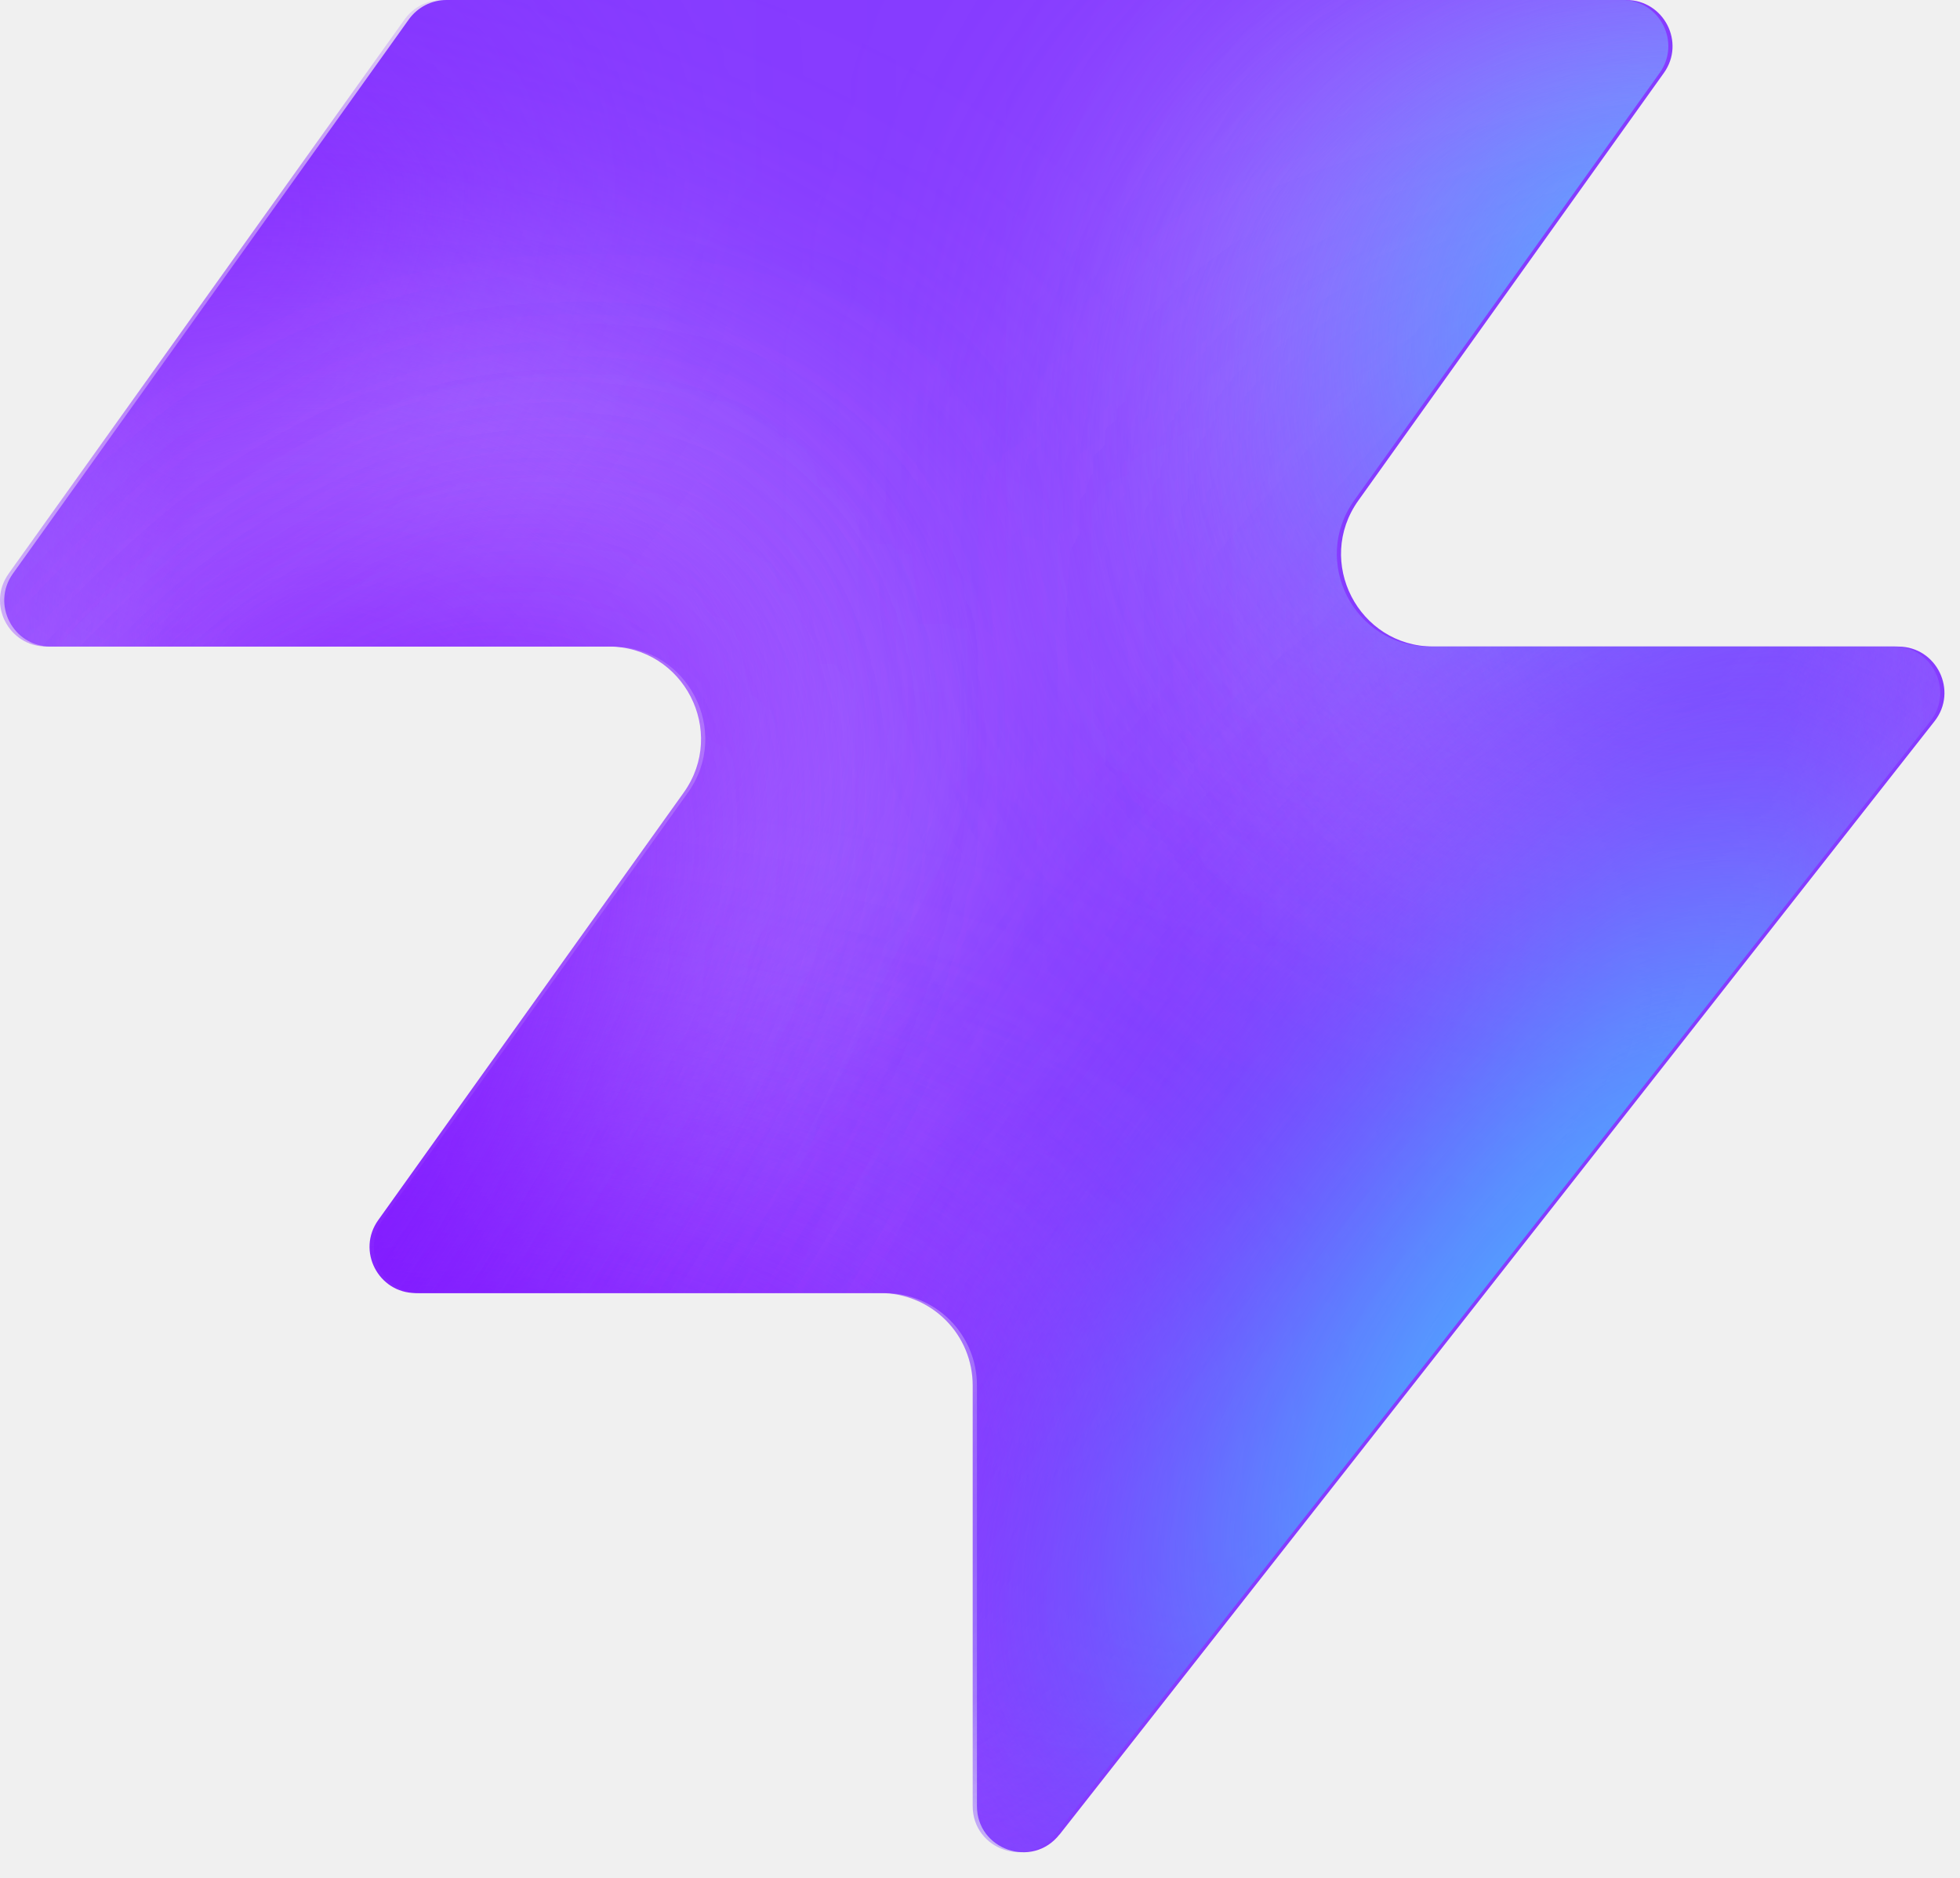
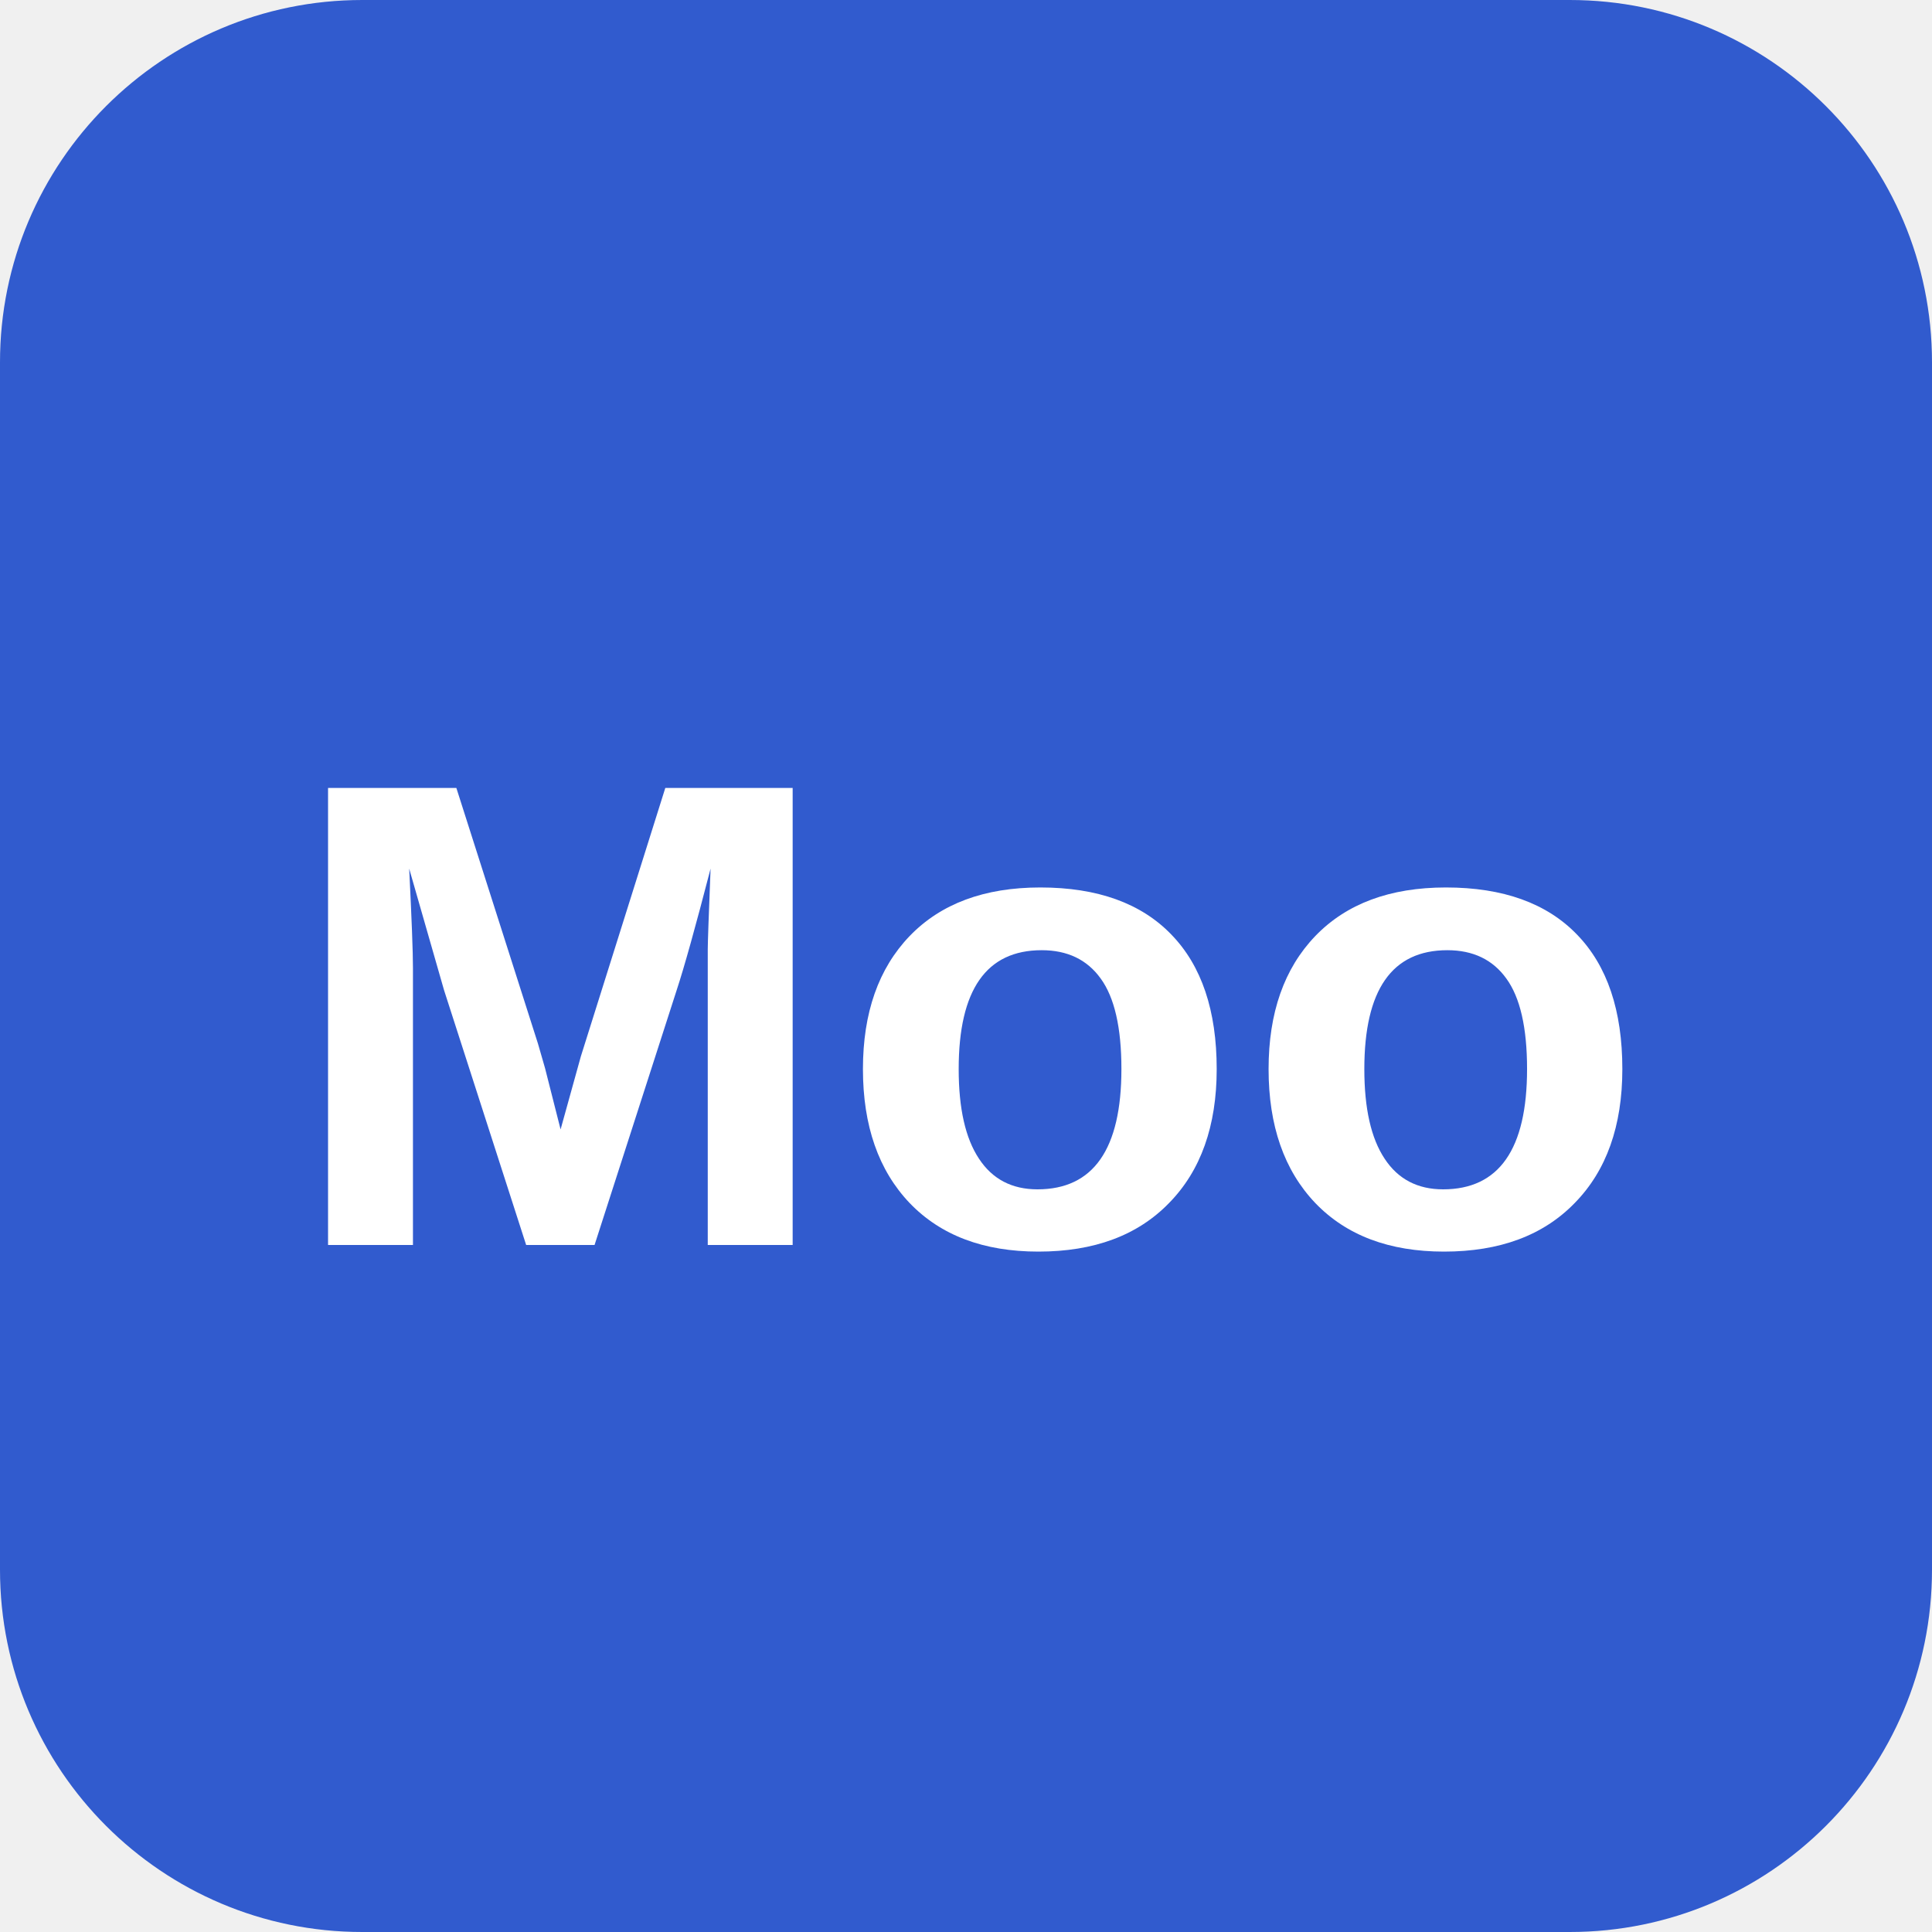
- <svg xmlns="http://www.w3.org/2000/svg" width="48" height="46" fill="none" viewBox="0 0 48 46">
-   <path fill="#863bff" d="M25.946 44.938c-.664.845-2.021.375-2.021-.698V33.937a2.26 2.26 0 0 0-2.262-2.262H10.287c-.92 0-1.456-1.04-.92-1.788l7.48-10.471c1.07-1.497 0-3.578-1.842-3.578H1.237c-.92 0-1.456-1.04-.92-1.788L10.013.474c.214-.297.556-.474.92-.474h28.894c.92 0 1.456 1.04.92 1.788l-7.48 10.471c-1.07 1.498 0 3.579 1.842 3.579h11.377c.943 0 1.473 1.088.89 1.83L25.947 44.94z" style="fill:#863bff;fill:color(display-p3 .525 .23 1);fill-opacity:1" />
-   <mask id="a" width="48" height="46" x="0" y="0" maskUnits="userSpaceOnUse" style="mask-type:alpha">
-     <path fill="#000" d="M25.842 44.938c-.664.844-2.021.375-2.021-.698V33.937a2.26 2.26 0 0 0-2.262-2.262H10.183c-.92 0-1.456-1.04-.92-1.788l7.48-10.471c1.07-1.498 0-3.579-1.842-3.579H1.133c-.92 0-1.456-1.04-.92-1.787L9.91.473c.214-.297.556-.474.92-.474h28.894c.92 0 1.456 1.04.92 1.788l-7.48 10.471c-1.07 1.498 0 3.578 1.842 3.578h11.377c.943 0 1.473 1.088.89 1.832L25.843 44.94z" style="fill:#000;fill-opacity:1" />
-   </mask>
-   <g mask="url(#a)">
-     <g filter="url(#b)">
-       <ellipse cx="5.508" cy="14.704" fill="#ede6ff" rx="5.508" ry="14.704" style="fill:#ede6ff;fill:color(display-p3 .927 .903 1);fill-opacity:1" transform="matrix(.00324 1 1 -.00324 -4.47 31.516)" />
-     </g>
-     <g filter="url(#c)">
-       <ellipse cx="10.399" cy="29.851" fill="#ede6ff" rx="10.399" ry="29.851" style="fill:#ede6ff;fill:color(display-p3 .927 .903 1);fill-opacity:1" transform="matrix(.00324 1 1 -.00324 -39.328 7.883)" />
-     </g>
-     <g filter="url(#d)">
-       <ellipse cx="5.508" cy="30.487" fill="#7e14ff" rx="5.508" ry="30.487" style="fill:#7e14ff;fill:color(display-p3 .492 .077 1);fill-opacity:1" transform="rotate(89.814 -25.913 -14.639)scale(1 -1)" />
-     </g>
-     <g filter="url(#e)">
-       <ellipse cx="5.508" cy="30.599" fill="#7e14ff" rx="5.508" ry="30.599" style="fill:#7e14ff;fill:color(display-p3 .492 .077 1);fill-opacity:1" transform="rotate(89.814 -32.644 -3.334)scale(1 -1)" />
-     </g>
-     <g filter="url(#f)">
-       <ellipse cx="5.508" cy="30.599" fill="#7e14ff" rx="5.508" ry="30.599" style="fill:#7e14ff;fill:color(display-p3 .492 .077 1);fill-opacity:1" transform="matrix(.00324 1 1 -.00324 -34.34 30.47)" />
-     </g>
-     <g filter="url(#g)">
-       <ellipse cx="14.072" cy="22.078" fill="#ede6ff" rx="14.072" ry="22.078" style="fill:#ede6ff;fill:color(display-p3 .927 .903 1);fill-opacity:1" transform="rotate(93.35 24.506 48.493)scale(-1 1)" />
-     </g>
-     <g filter="url(#h)">
-       <ellipse cx="3.47" cy="21.501" fill="#7e14ff" rx="3.47" ry="21.501" style="fill:#7e14ff;fill:color(display-p3 .492 .077 1);fill-opacity:1" transform="rotate(89.009 28.708 47.59)scale(-1 1)" />
-     </g>
-     <g filter="url(#i)">
-       <ellipse cx="3.47" cy="21.501" fill="#7e14ff" rx="3.47" ry="21.501" style="fill:#7e14ff;fill:color(display-p3 .492 .077 1);fill-opacity:1" transform="rotate(89.009 28.708 47.59)scale(-1 1)" />
-     </g>
-     <g filter="url(#j)">
-       <ellipse cx=".387" cy="8.972" fill="#7e14ff" rx="4.407" ry="29.108" style="fill:#7e14ff;fill:color(display-p3 .492 .077 1);fill-opacity:1" transform="rotate(39.51 .387 8.972)" />
-     </g>
-     <g filter="url(#k)">
-       <ellipse cx="47.523" cy="-6.092" fill="#7e14ff" rx="4.407" ry="29.108" style="fill:#7e14ff;fill:color(display-p3 .492 .077 1);fill-opacity:1" transform="rotate(37.892 47.523 -6.092)" />
-     </g>
-     <g filter="url(#l)">
-       <ellipse cx="41.412" cy="6.333" fill="#47bfff" rx="5.971" ry="9.665" style="fill:#47bfff;fill:color(display-p3 .28 .748 1);fill-opacity:1" transform="rotate(37.892 41.412 6.333)" />
-     </g>
-     <g filter="url(#m)">
-       <ellipse cx="-1.879" cy="38.332" fill="#7e14ff" rx="4.407" ry="29.108" style="fill:#7e14ff;fill:color(display-p3 .492 .077 1);fill-opacity:1" transform="rotate(37.892 -1.88 38.332)" />
-     </g>
-     <g filter="url(#n)">
-       <ellipse cx="-1.879" cy="38.332" fill="#7e14ff" rx="4.407" ry="29.108" style="fill:#7e14ff;fill:color(display-p3 .492 .077 1);fill-opacity:1" transform="rotate(37.892 -1.88 38.332)" />
-     </g>
-     <g filter="url(#o)">
-       <ellipse cx="35.651" cy="29.907" fill="#7e14ff" rx="4.407" ry="29.108" style="fill:#7e14ff;fill:color(display-p3 .492 .077 1);fill-opacity:1" transform="rotate(37.892 35.651 29.907)" />
-     </g>
-     <g filter="url(#p)">
-       <ellipse cx="38.418" cy="32.4" fill="#47bfff" rx="5.971" ry="15.297" style="fill:#47bfff;fill:color(display-p3 .28 .748 1);fill-opacity:1" transform="rotate(37.892 38.418 32.4)" />
-     </g>
-   </g>
-   <defs>
-     <filter id="b" width="60.045" height="41.654" x="-19.77" y="16.149" color-interpolation-filters="sRGB" filterUnits="userSpaceOnUse">
-       <feFlood flood-opacity="0" result="BackgroundImageFix" />
-       <feBlend in="SourceGraphic" in2="BackgroundImageFix" result="shape" />
-       <feGaussianBlur result="effect1_foregroundBlur_2002_17158" stdDeviation="7.659" />
-     </filter>
-     <filter id="c" width="90.34" height="51.437" x="-54.613" y="-7.533" color-interpolation-filters="sRGB" filterUnits="userSpaceOnUse">
-       <feFlood flood-opacity="0" result="BackgroundImageFix" />
-       <feBlend in="SourceGraphic" in2="BackgroundImageFix" result="shape" />
-       <feGaussianBlur result="effect1_foregroundBlur_2002_17158" stdDeviation="7.659" />
-     </filter>
-     <filter id="d" width="79.355" height="29.4" x="-49.64" y="2.03" color-interpolation-filters="sRGB" filterUnits="userSpaceOnUse">
-       <feFlood flood-opacity="0" result="BackgroundImageFix" />
-       <feBlend in="SourceGraphic" in2="BackgroundImageFix" result="shape" />
-       <feGaussianBlur result="effect1_foregroundBlur_2002_17158" stdDeviation="4.596" />
-     </filter>
-     <filter id="e" width="79.579" height="29.4" x="-45.045" y="20.029" color-interpolation-filters="sRGB" filterUnits="userSpaceOnUse">
-       <feFlood flood-opacity="0" result="BackgroundImageFix" />
-       <feBlend in="SourceGraphic" in2="BackgroundImageFix" result="shape" />
-       <feGaussianBlur result="effect1_foregroundBlur_2002_17158" stdDeviation="4.596" />
-     </filter>
-     <filter id="f" width="79.579" height="29.4" x="-43.513" y="21.178" color-interpolation-filters="sRGB" filterUnits="userSpaceOnUse">
-       <feFlood flood-opacity="0" result="BackgroundImageFix" />
-       <feBlend in="SourceGraphic" in2="BackgroundImageFix" result="shape" />
-       <feGaussianBlur result="effect1_foregroundBlur_2002_17158" stdDeviation="4.596" />
-     </filter>
-     <filter id="g" width="74.749" height="58.852" x="15.756" y="-17.901" color-interpolation-filters="sRGB" filterUnits="userSpaceOnUse">
-       <feFlood flood-opacity="0" result="BackgroundImageFix" />
-       <feBlend in="SourceGraphic" in2="BackgroundImageFix" result="shape" />
-       <feGaussianBlur result="effect1_foregroundBlur_2002_17158" stdDeviation="7.659" />
-     </filter>
-     <filter id="h" width="61.377" height="25.362" x="23.548" y="2.284" color-interpolation-filters="sRGB" filterUnits="userSpaceOnUse">
-       <feFlood flood-opacity="0" result="BackgroundImageFix" />
-       <feBlend in="SourceGraphic" in2="BackgroundImageFix" result="shape" />
-       <feGaussianBlur result="effect1_foregroundBlur_2002_17158" stdDeviation="4.596" />
-     </filter>
-     <filter id="i" width="61.377" height="25.362" x="23.548" y="2.284" color-interpolation-filters="sRGB" filterUnits="userSpaceOnUse">
-       <feFlood flood-opacity="0" result="BackgroundImageFix" />
-       <feBlend in="SourceGraphic" in2="BackgroundImageFix" result="shape" />
-       <feGaussianBlur result="effect1_foregroundBlur_2002_17158" stdDeviation="4.596" />
-     </filter>
-     <filter id="j" width="56.045" height="63.649" x="-27.636" y="-22.853" color-interpolation-filters="sRGB" filterUnits="userSpaceOnUse">
-       <feFlood flood-opacity="0" result="BackgroundImageFix" />
-       <feBlend in="SourceGraphic" in2="BackgroundImageFix" result="shape" />
-       <feGaussianBlur result="effect1_foregroundBlur_2002_17158" stdDeviation="4.596" />
-     </filter>
-     <filter id="k" width="54.814" height="64.646" x="20.116" y="-38.415" color-interpolation-filters="sRGB" filterUnits="userSpaceOnUse">
-       <feFlood flood-opacity="0" result="BackgroundImageFix" />
-       <feBlend in="SourceGraphic" in2="BackgroundImageFix" result="shape" />
-       <feGaussianBlur result="effect1_foregroundBlur_2002_17158" stdDeviation="4.596" />
-     </filter>
-     <filter id="l" width="33.541" height="35.313" x="24.641" y="-11.323" color-interpolation-filters="sRGB" filterUnits="userSpaceOnUse">
-       <feFlood flood-opacity="0" result="BackgroundImageFix" />
-       <feBlend in="SourceGraphic" in2="BackgroundImageFix" result="shape" />
-       <feGaussianBlur result="effect1_foregroundBlur_2002_17158" stdDeviation="4.596" />
-     </filter>
-     <filter id="m" width="54.814" height="64.646" x="-29.286" y="6.009" color-interpolation-filters="sRGB" filterUnits="userSpaceOnUse">
-       <feFlood flood-opacity="0" result="BackgroundImageFix" />
-       <feBlend in="SourceGraphic" in2="BackgroundImageFix" result="shape" />
-       <feGaussianBlur result="effect1_foregroundBlur_2002_17158" stdDeviation="4.596" />
-     </filter>
-     <filter id="n" width="54.814" height="64.646" x="-29.286" y="6.009" color-interpolation-filters="sRGB" filterUnits="userSpaceOnUse">
-       <feFlood flood-opacity="0" result="BackgroundImageFix" />
-       <feBlend in="SourceGraphic" in2="BackgroundImageFix" result="shape" />
-       <feGaussianBlur result="effect1_foregroundBlur_2002_17158" stdDeviation="4.596" />
-     </filter>
-     <filter id="o" width="54.814" height="64.646" x="8.244" y="-2.416" color-interpolation-filters="sRGB" filterUnits="userSpaceOnUse">
-       <feFlood flood-opacity="0" result="BackgroundImageFix" />
-       <feBlend in="SourceGraphic" in2="BackgroundImageFix" result="shape" />
-       <feGaussianBlur result="effect1_foregroundBlur_2002_17158" stdDeviation="4.596" />
-     </filter>
-     <filter id="p" width="39.409" height="43.623" x="18.713" y="10.588" color-interpolation-filters="sRGB" filterUnits="userSpaceOnUse">
-       <feFlood flood-opacity="0" result="BackgroundImageFix" />
-       <feBlend in="SourceGraphic" in2="BackgroundImageFix" result="shape" />
-       <feGaussianBlur result="effect1_foregroundBlur_2002_17158" stdDeviation="4.596" />
-     </filter>
-   </defs>
+ <svg xmlns="http://www.w3.org/2000/svg" viewBox="0 0 64 64">
+   <rect width="64" height="64" rx="12" fill="#315bce" />
+   <text x="32" y="35" fill="#fff" font-family="Arial, Helvetica, sans-serif" font-size="22" font-weight="700" text-anchor="middle" dominant-baseline="middle">Moo</text>
</svg>
